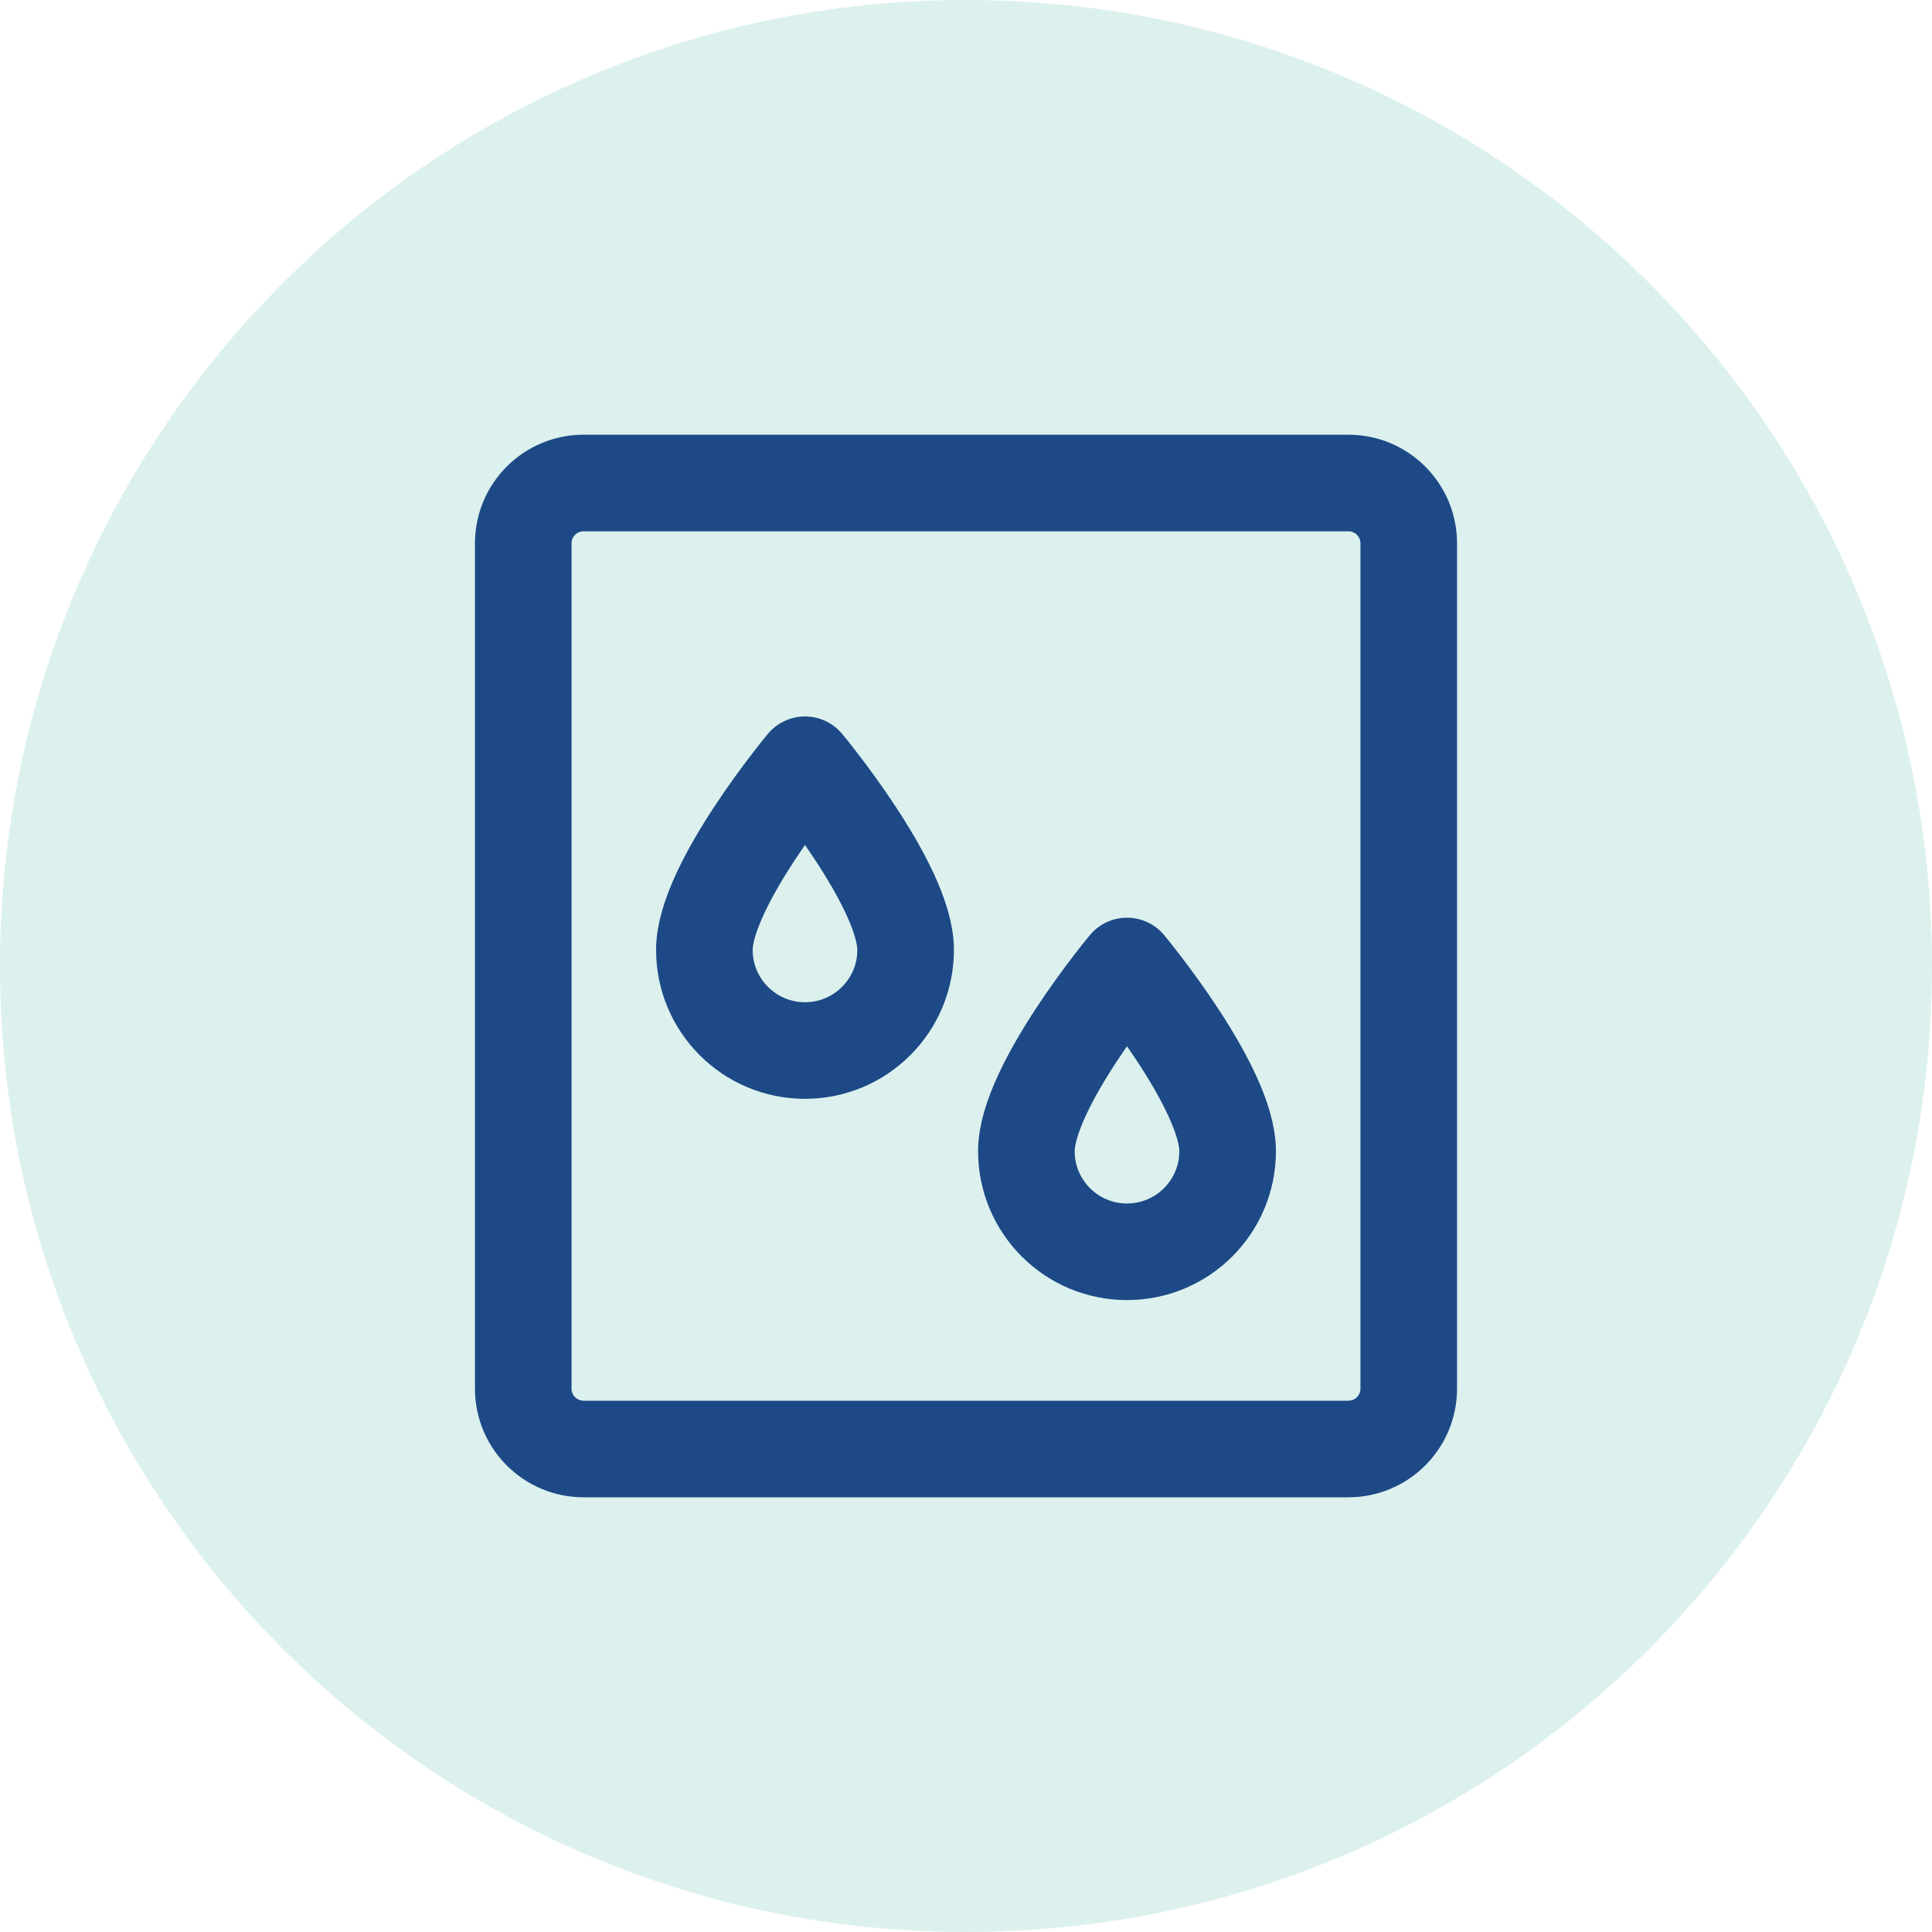
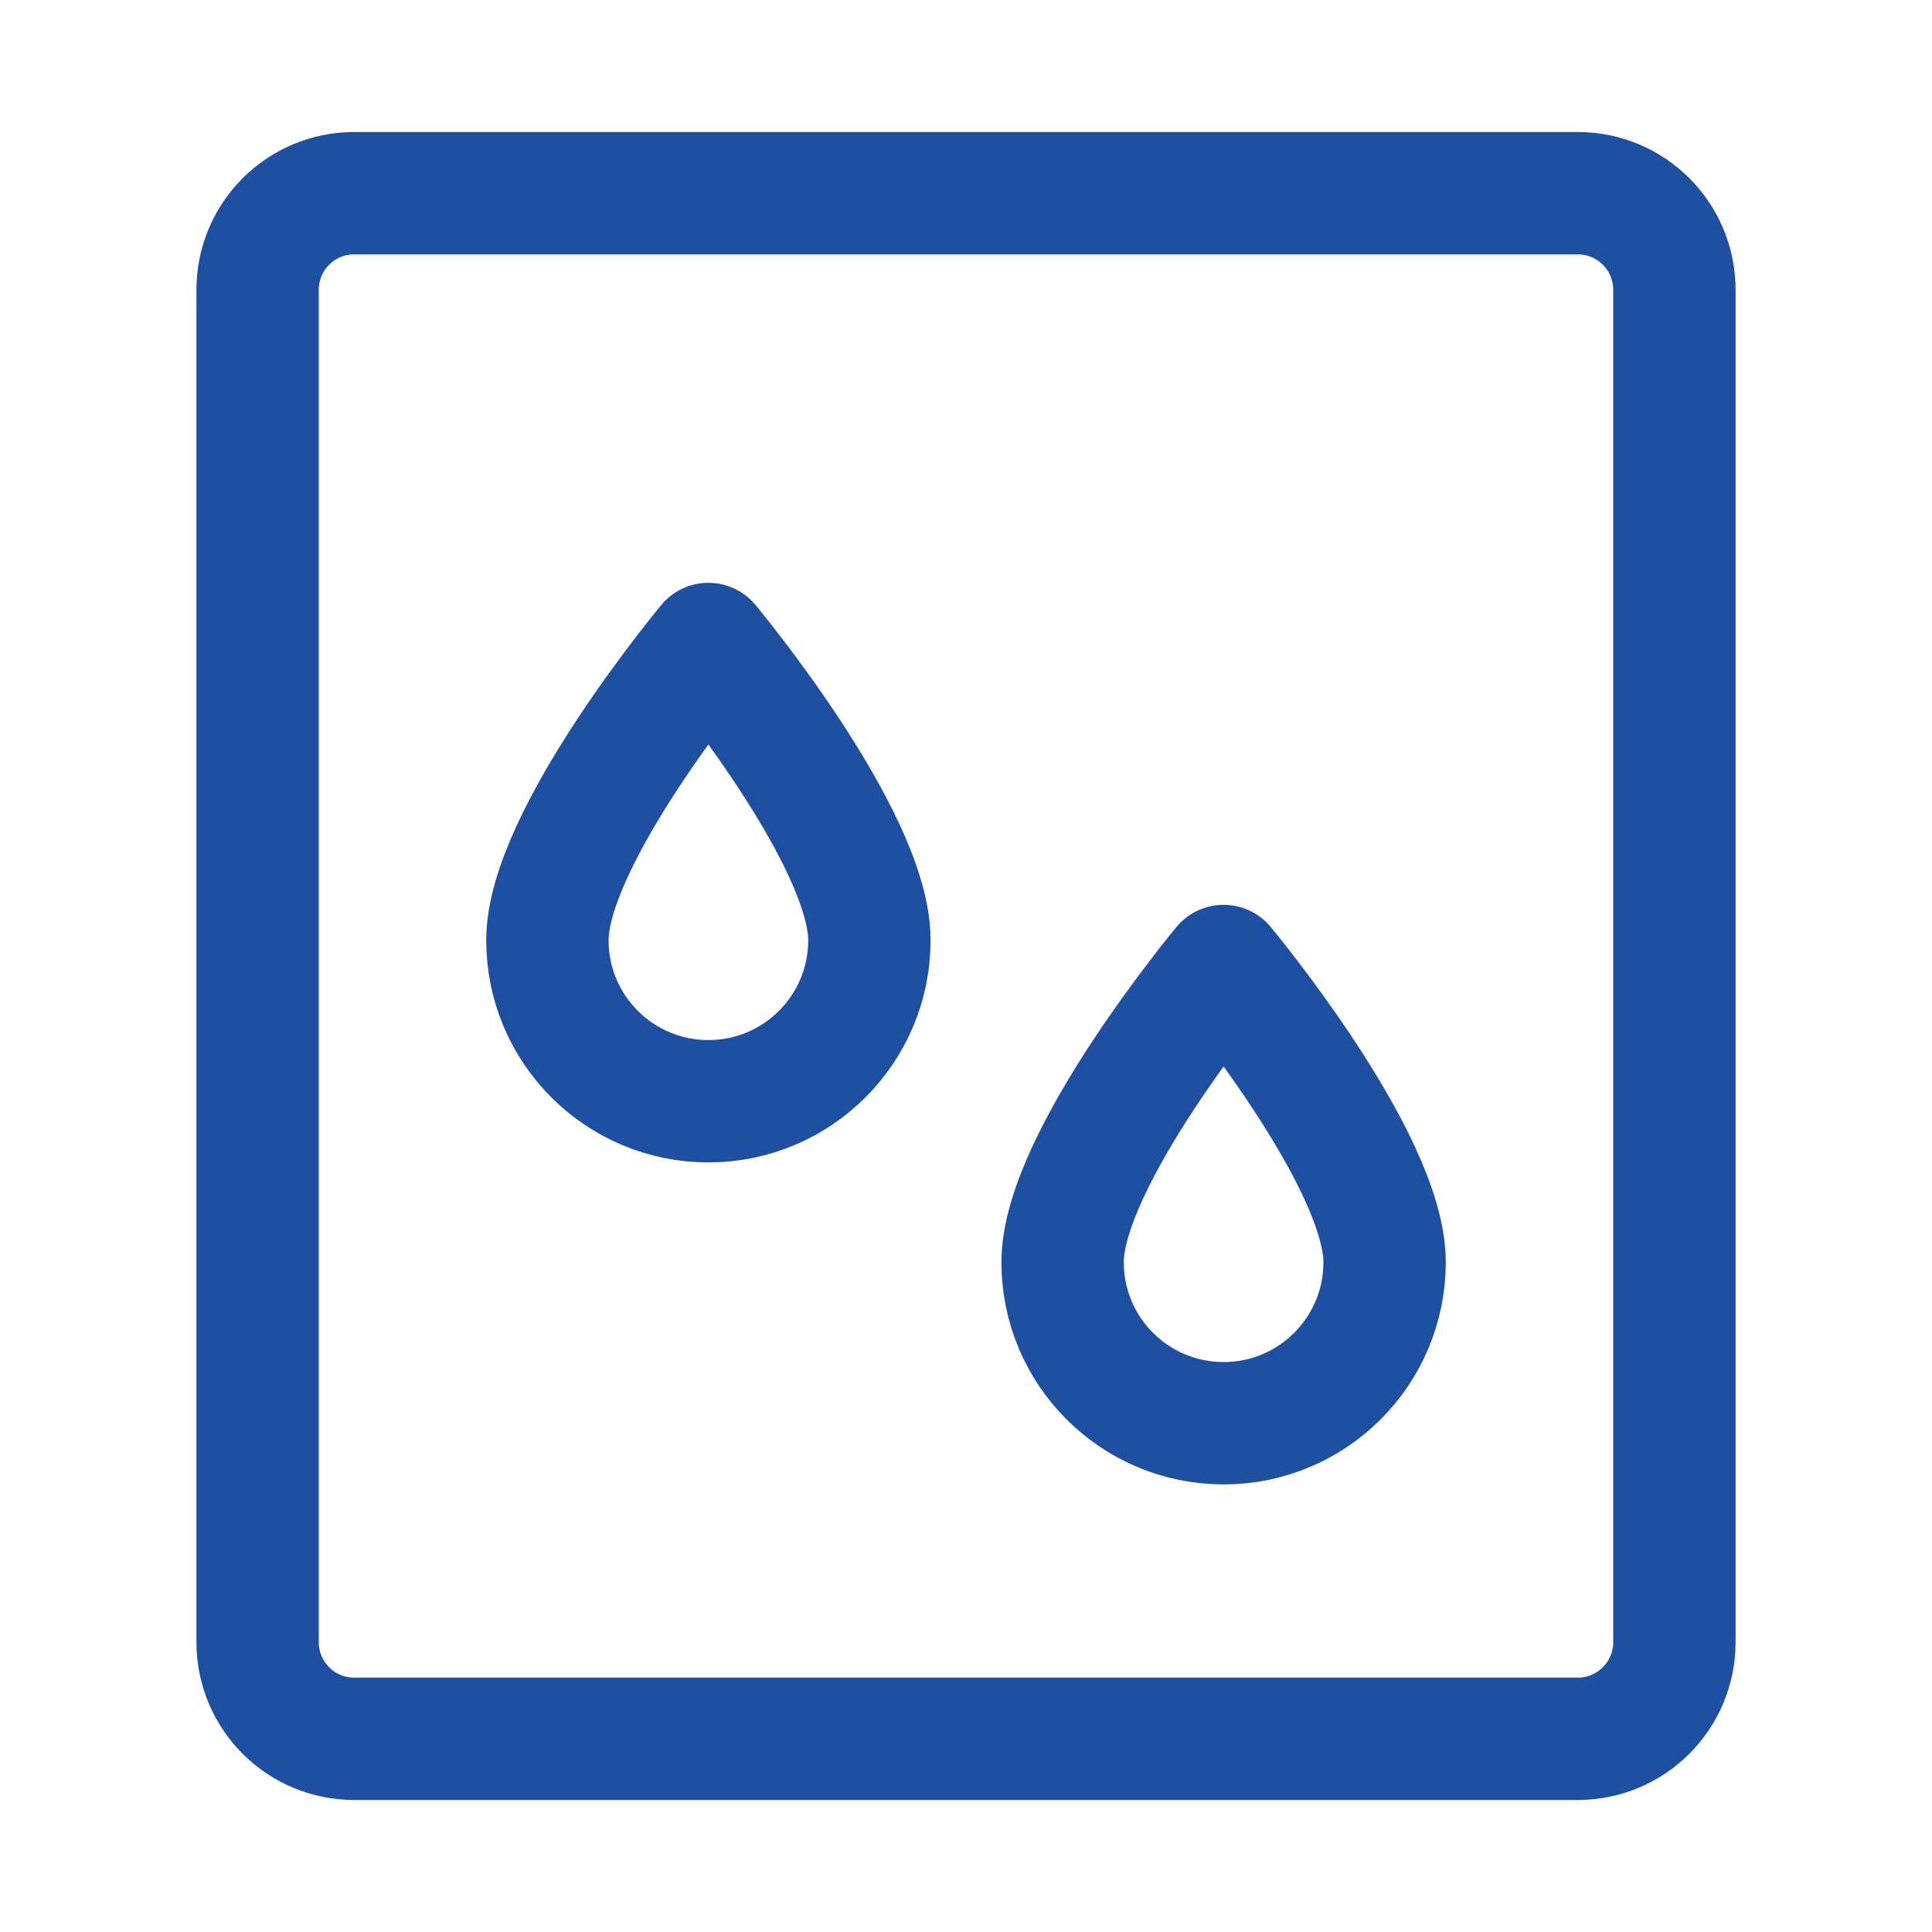
- <svg xmlns="http://www.w3.org/2000/svg" viewBox="0 0 48 48">
-   <circle cx="24" cy="24" r="24" fill="#dcf1ee" />
-   <g fill="none" stroke="#1d4a86" stroke-width="2.4" stroke-linecap="round" stroke-linejoin="round">
+ <svg xmlns="http://www.w3.org/2000/svg" viewBox="9 9 30 30">
+   <g fill="none" stroke="#1e4fa0" stroke-width="1.9" stroke-linecap="round" stroke-linejoin="round">
    <rect x="13" y="12" width="22" height="24" rx="1.5" />
    <path d="M20 19s-2.5 3-2.5 4.6a2.5 2.5 0 0 0 5 0C22.5 22 20 19 20 19zM28 24s-2.5 3-2.5 4.6a2.5 2.5 0 0 0 5 0C30.5 27 28 24 28 24z" />
  </g>
</svg>
